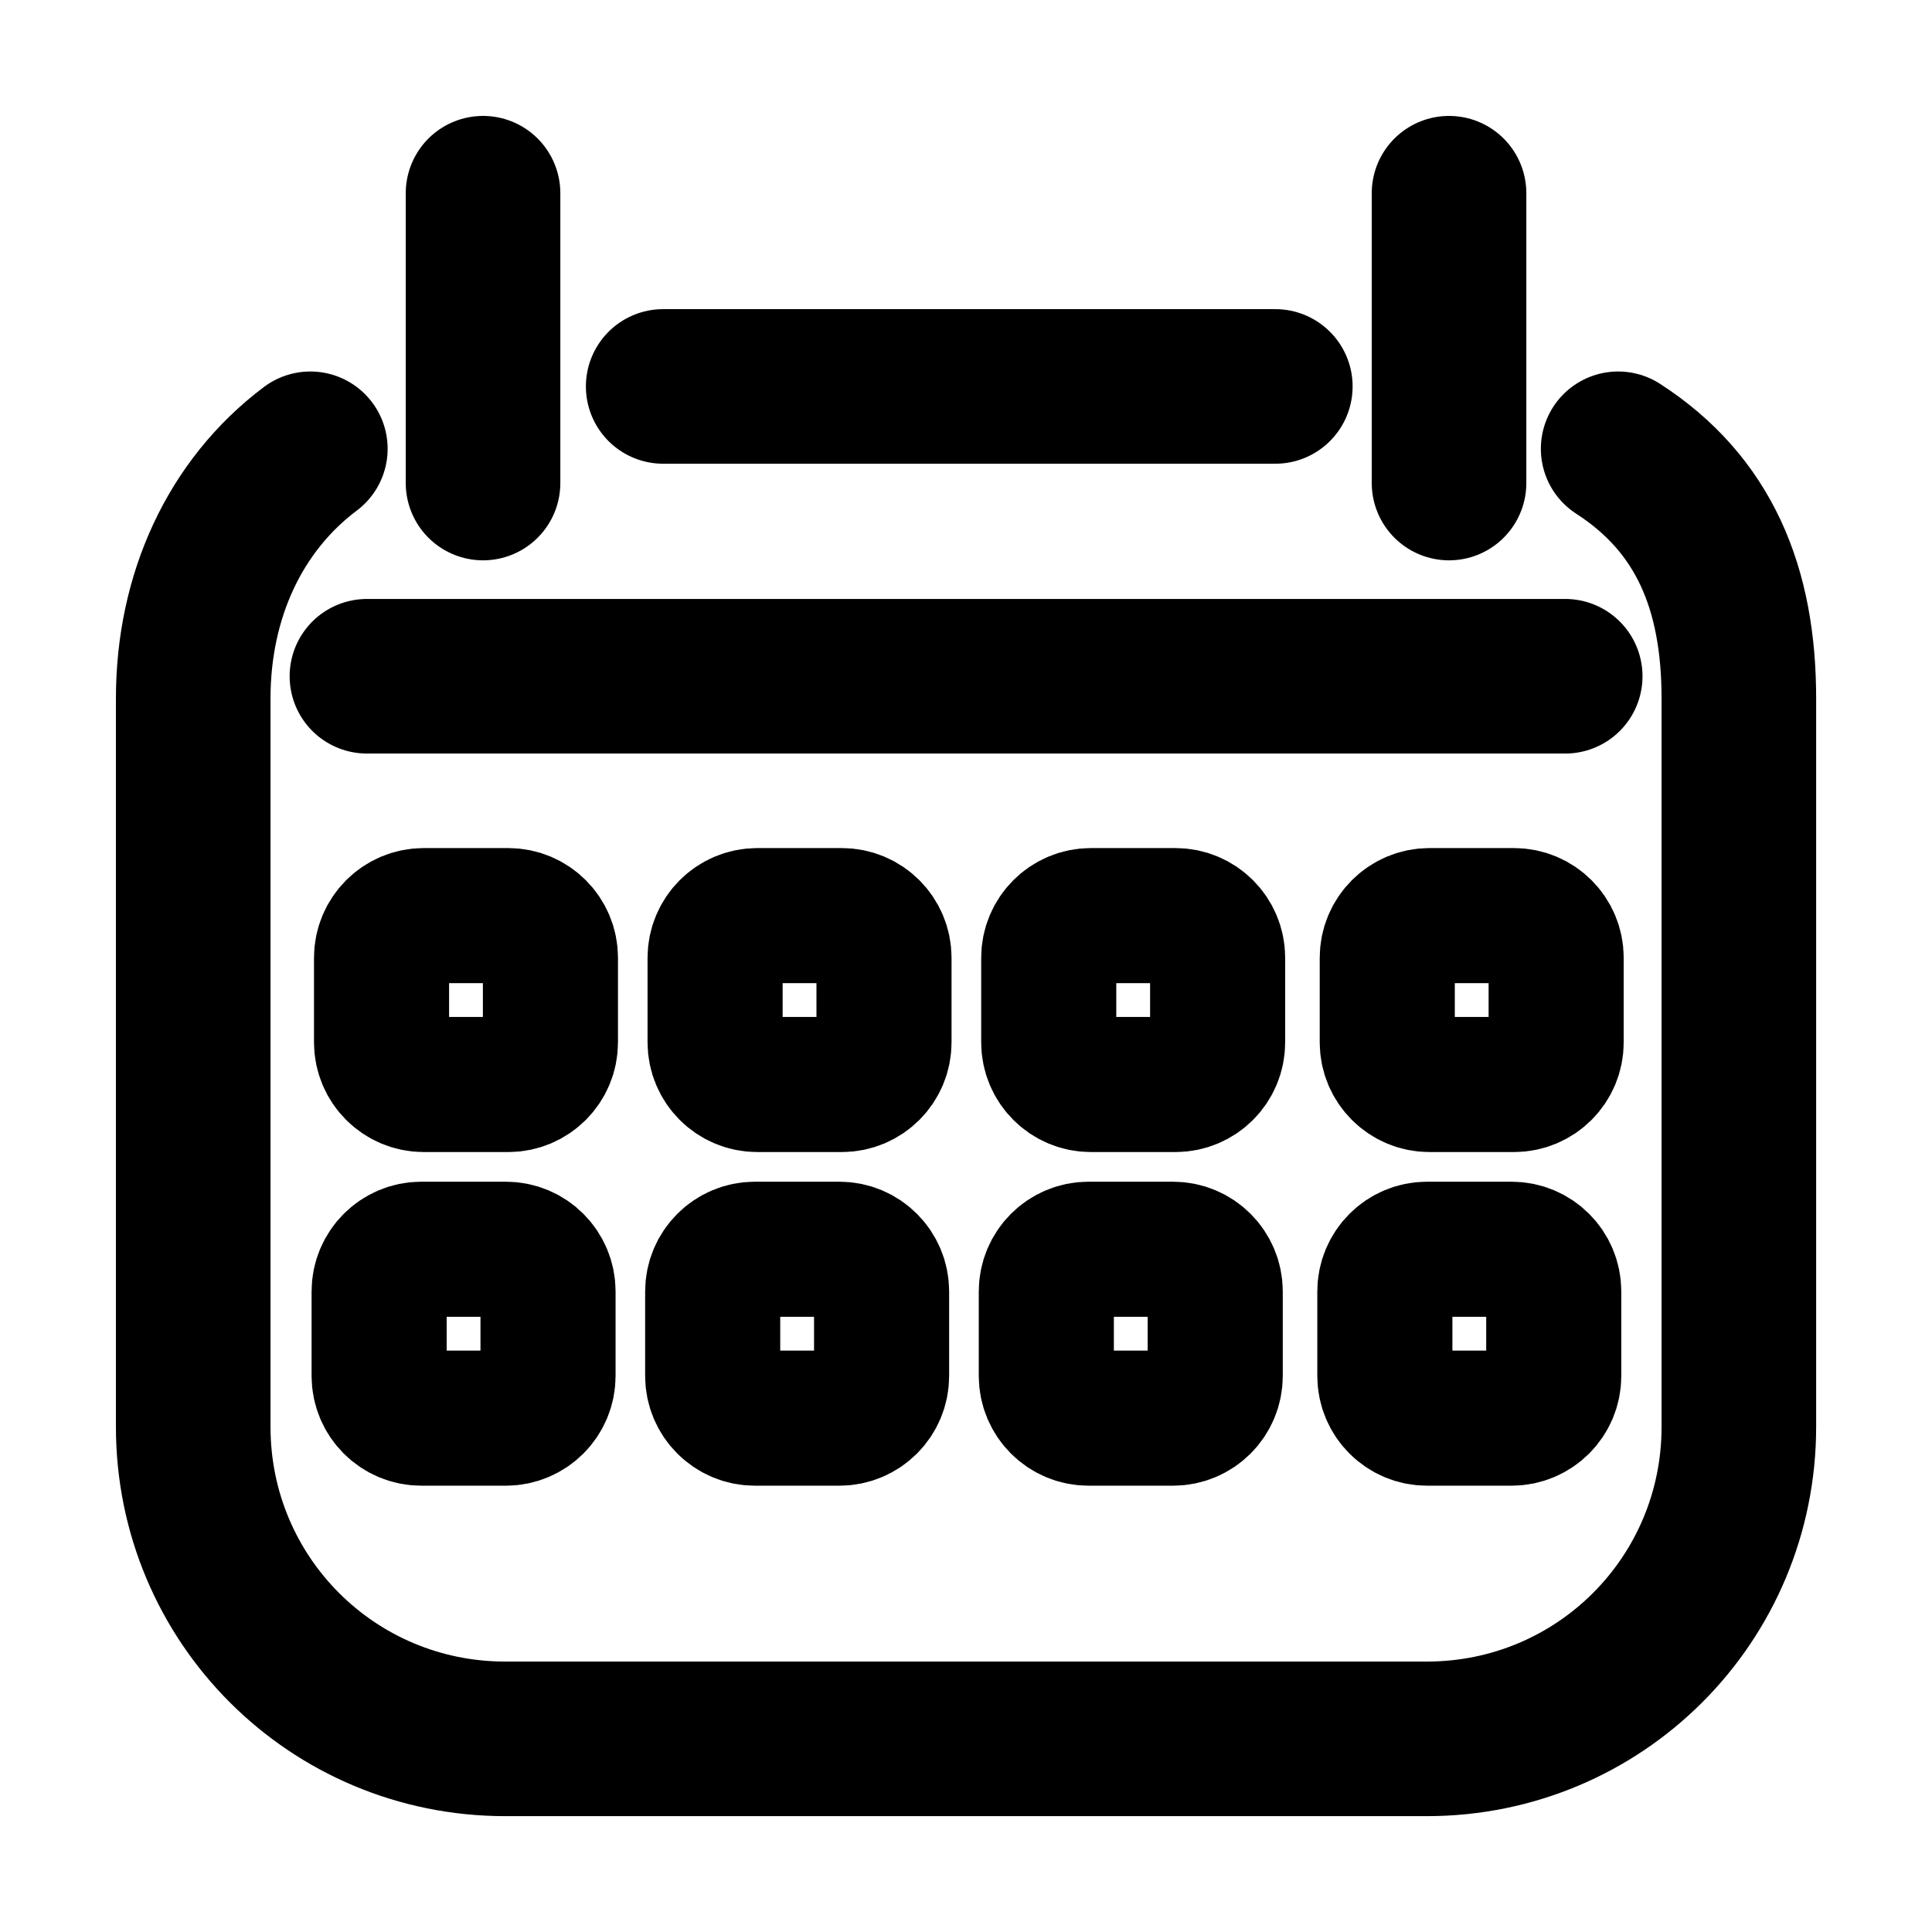
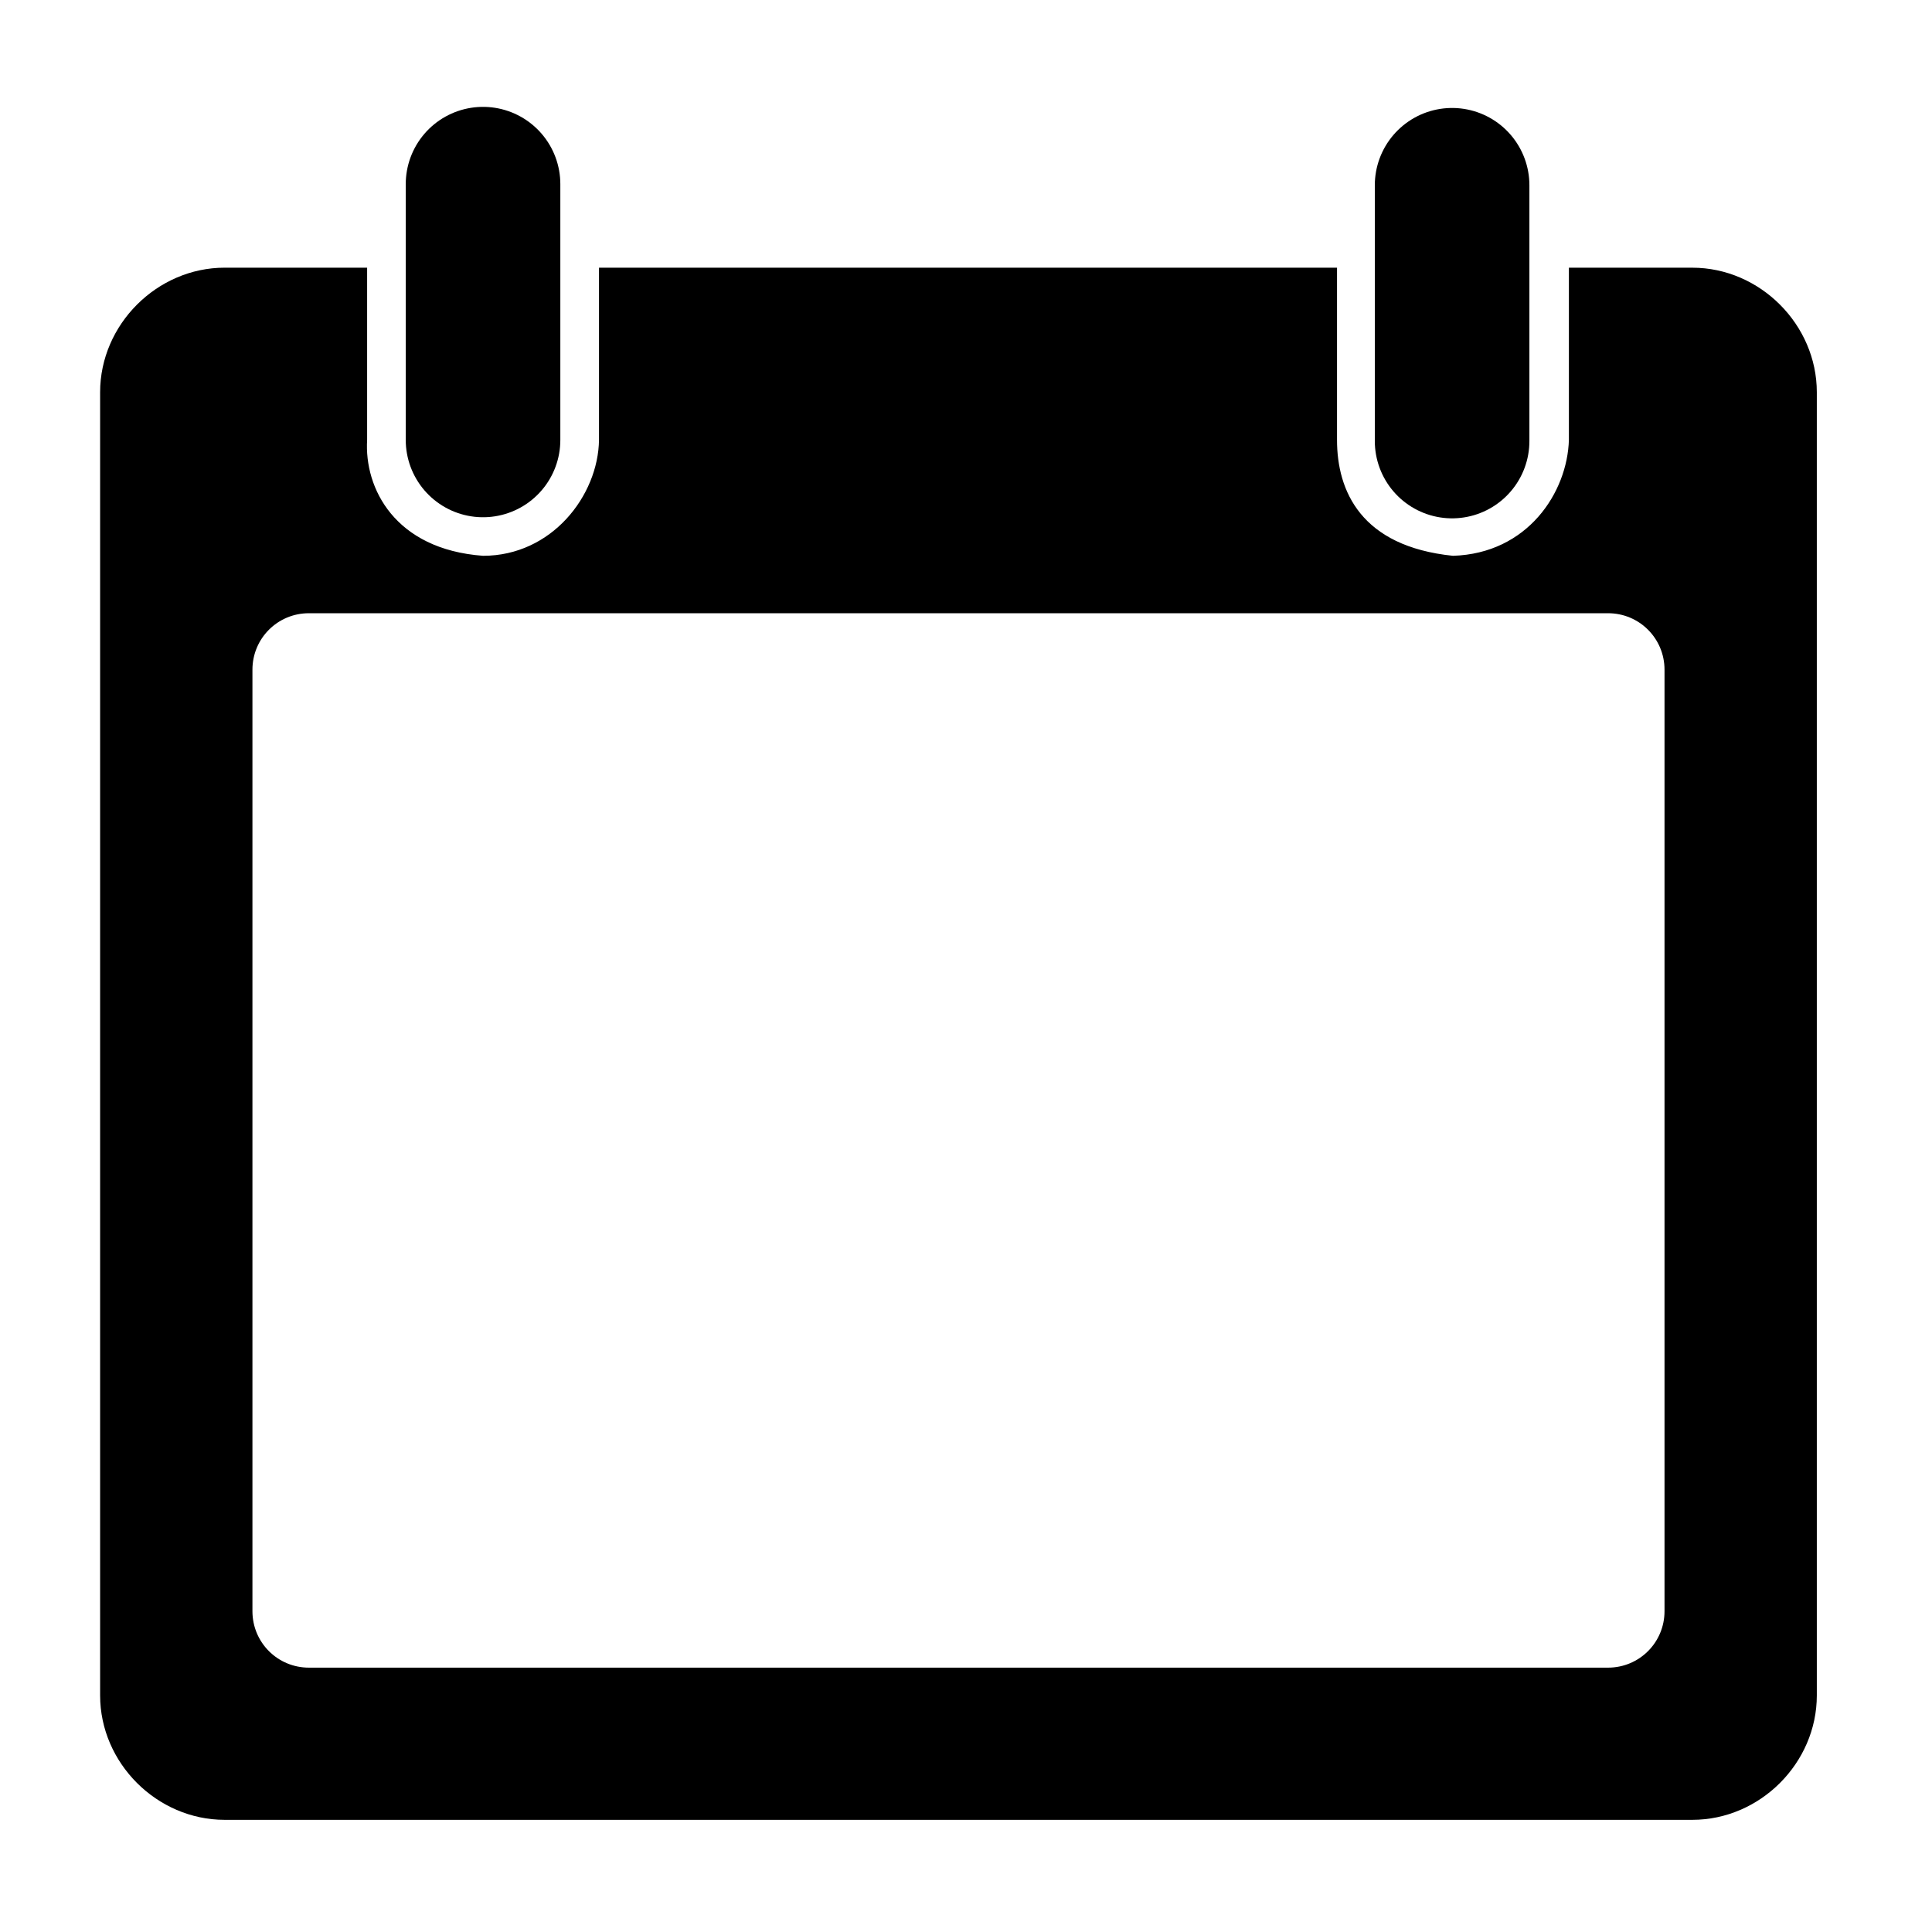
<svg xmlns="http://www.w3.org/2000/svg" width="100" height="100" viewBox="0 0 26.458 26.458" version="1.1" id="svg8">
-   <defs id="defs2">
-     </defs>
-   <g id="layer1">
-     <path style="fill:none;stroke:#000000;stroke-width:2.117;stroke-linecap:round;stroke-linejoin:miter;stroke-miterlimit:4;stroke-dasharray:none;stroke-opacity:1" d="m 6.615,2.646 v 3.969" id="path896" />
-     <path style="fill:none;stroke:#000000;stroke-width:2.117;stroke-linecap:round;stroke-linejoin:miter;stroke-miterlimit:4;stroke-dasharray:none;stroke-opacity:1" d="m 19.844,2.646 v 3.969" id="path900" />
-     <path id="rect849" style="fill:none;stroke:#000000;stroke-width:2.117;stroke-linecap:round;stroke-linejoin:round;stroke-miterlimit:4;stroke-dasharray:none" d="m 22.16,6.146 c 1.177,0.76 1.653,1.909 1.653,3.42 v 9.973 c 0,2.368 -1.906,4.274 -4.274,4.274 H 6.92 c -2.368,0 -4.274,-1.906 -4.274,-4.274 V 9.566 c 0,-1.401 0.568,-2.641 1.604,-3.42 M 9.082,5.292 h 8.383" />
-     <path style="fill:none;fill-opacity:1;stroke:#000000;stroke-width:2.117;stroke-linecap:round;stroke-linejoin:miter;stroke-miterlimit:4;stroke-dasharray:none;stroke-opacity:1" d="M 21.435,9.261 H 5.025" id="path852" />
-     <rect style="fill:none;fill-opacity:1;stroke:#000000;stroke-width:1.85;stroke-linecap:round;stroke-linejoin:round;stroke-miterlimit:4;stroke-dasharray:none" id="rect897" width="2.313" height="2.313" x="5.225" y="12.539" ry="0.578" />
-     <rect style="fill:none;fill-opacity:1;stroke:#000000;stroke-width:1.85;stroke-linecap:round;stroke-linejoin:round;stroke-miterlimit:4;stroke-dasharray:none" id="rect897-9" width="2.313" height="2.313" x="9.793" y="12.539" ry="0.578" />
-     <rect style="fill:none;fill-opacity:1;stroke:#000000;stroke-width:1.85;stroke-linecap:round;stroke-linejoin:round;stroke-miterlimit:4;stroke-dasharray:none" id="rect897-2" width="2.313" height="2.313" x="14.362" y="12.539" ry="0.578" />
-     <rect style="fill:none;fill-opacity:1;stroke:#000000;stroke-width:1.85;stroke-linecap:round;stroke-linejoin:round;stroke-miterlimit:4;stroke-dasharray:none" id="rect897-5" width="2.313" height="2.313" x="18.998" y="12.539" ry="0.578" />
-     <rect style="fill:none;fill-opacity:1;stroke:#000000;stroke-width:1.85;stroke-linecap:round;stroke-linejoin:round;stroke-miterlimit:4;stroke-dasharray:none" id="rect897-8" width="2.313" height="2.313" x="5.192" y="17.108" ry="0.578" />
-     <rect style="fill:none;fill-opacity:1;stroke:#000000;stroke-width:1.85;stroke-linecap:round;stroke-linejoin:round;stroke-miterlimit:4;stroke-dasharray:none" id="rect897-9-0" width="2.313" height="2.313" x="9.76" y="17.108" ry="0.578" />
-     <rect style="fill:none;fill-opacity:1;stroke:#000000;stroke-width:1.85;stroke-linecap:round;stroke-linejoin:round;stroke-miterlimit:4;stroke-dasharray:none" id="rect897-2-9" width="2.313" height="2.313" x="14.329" y="17.108" ry="0.578" />
-     <rect style="fill:none;fill-opacity:1;stroke:#000000;stroke-width:1.85;stroke-linecap:round;stroke-linejoin:round;stroke-miterlimit:4;stroke-dasharray:none" id="rect897-5-2" width="2.313" height="2.313" x="18.965" y="17.108" ry="0.578" />
-   </g>
+   <defs id="defs2" />
+   <path style="fill:none;stroke:#000000;stroke-width:2.117;stroke-linecap:round;stroke-linejoin:miter;stroke-miterlimit:4;stroke-dasharray:none;stroke-opacity:1" d="m 6.615,2.522 v 3.503" id="path896" />
+   <path id="path848" style="color:#000000;font-style:normal;font-variant:normal;font-weight:normal;font-stretch:normal;font-size:medium;line-height:normal;font-family:sans-serif;font-variant-ligatures:normal;font-variant-position:normal;font-variant-caps:normal;font-variant-numeric:normal;font-variant-alternates:normal;font-variant-east-asian:normal;font-feature-settings:normal;font-variation-settings:normal;text-indent:0;text-align:start;text-decoration:none;text-decoration-line:none;text-decoration-style:solid;text-decoration-color:#000000;letter-spacing:normal;word-spacing:normal;text-transform:none;writing-mode:lr-tb;direction:ltr;text-orientation:mixed;dominant-baseline:auto;baseline-shift:baseline;text-anchor:start;white-space:normal;shape-padding:0;shape-margin:0;inline-size:0;clip-rule:nonzero;display:inline;overflow:visible;visibility:visible;opacity:1;isolation:auto;mix-blend-mode:normal;color-interpolation:sRGB;color-interpolation-filters:linearRGB;solid-color:#000000;solid-opacity:1;vector-effect:none;fill:#000000;fill-opacity:1;fill-rule:nonzero;stroke:none;stroke-width:7.882;stroke-linecap:round;stroke-linejoin:round;stroke-miterlimit:4;stroke-dasharray:none;stroke-dashoffset:0;stroke-opacity:1;color-rendering:auto;image-rendering:auto;shape-rendering:auto;text-rendering:auto;enable-background:accumulate;stop-color:#000000;stop-opacity:1" d="m 11.627,13.855 c -3.5,0 -6.445,2.945 -6.445,6.445 v 67.455 c -4e-7,3.5 2.945,6.438 6.445,6.438 H 87.594 c 3.5,0 6.443,-2.937 6.443,-6.438 V 27.641 20.301 c 0,-3.5 -2.943,-6.445 -6.443,-6.445 h -6.389 v 8.91 c -0.079,2.726 -2.138,5.884 -6.002,6.002 -4.762,-0.489 -6.001,-3.355 -6,-6.002 v -8.91 h -38.199 v 8.91 c -0.039,2.885 -2.444,6.003 -6.002,6.002 C 20.432,28.431 18.849,25.267 19.002,22.766 v -8.91 z m 4.361,17.885 h 67.244 c 1.618,0 2.922,1.303 2.922,2.922 v 48.732 c 0,1.618 -1.303,2.922 -2.922,2.922 H 15.988 c -1.618,0 -2.922,-1.303 -2.922,-2.922 V 34.662 c 0,-1.618 1.303,-2.922 2.922,-2.922 z" transform="scale(0.2645833)" />
+   <path style="fill:none;stroke:#000000;stroke-width:2.117;stroke-linecap:round;stroke-linejoin:miter;stroke-miterlimit:4;stroke-dasharray:none;stroke-opacity:1" d="M 19.886,2.537 V 6.04" id="path896-6" />
</svg>
